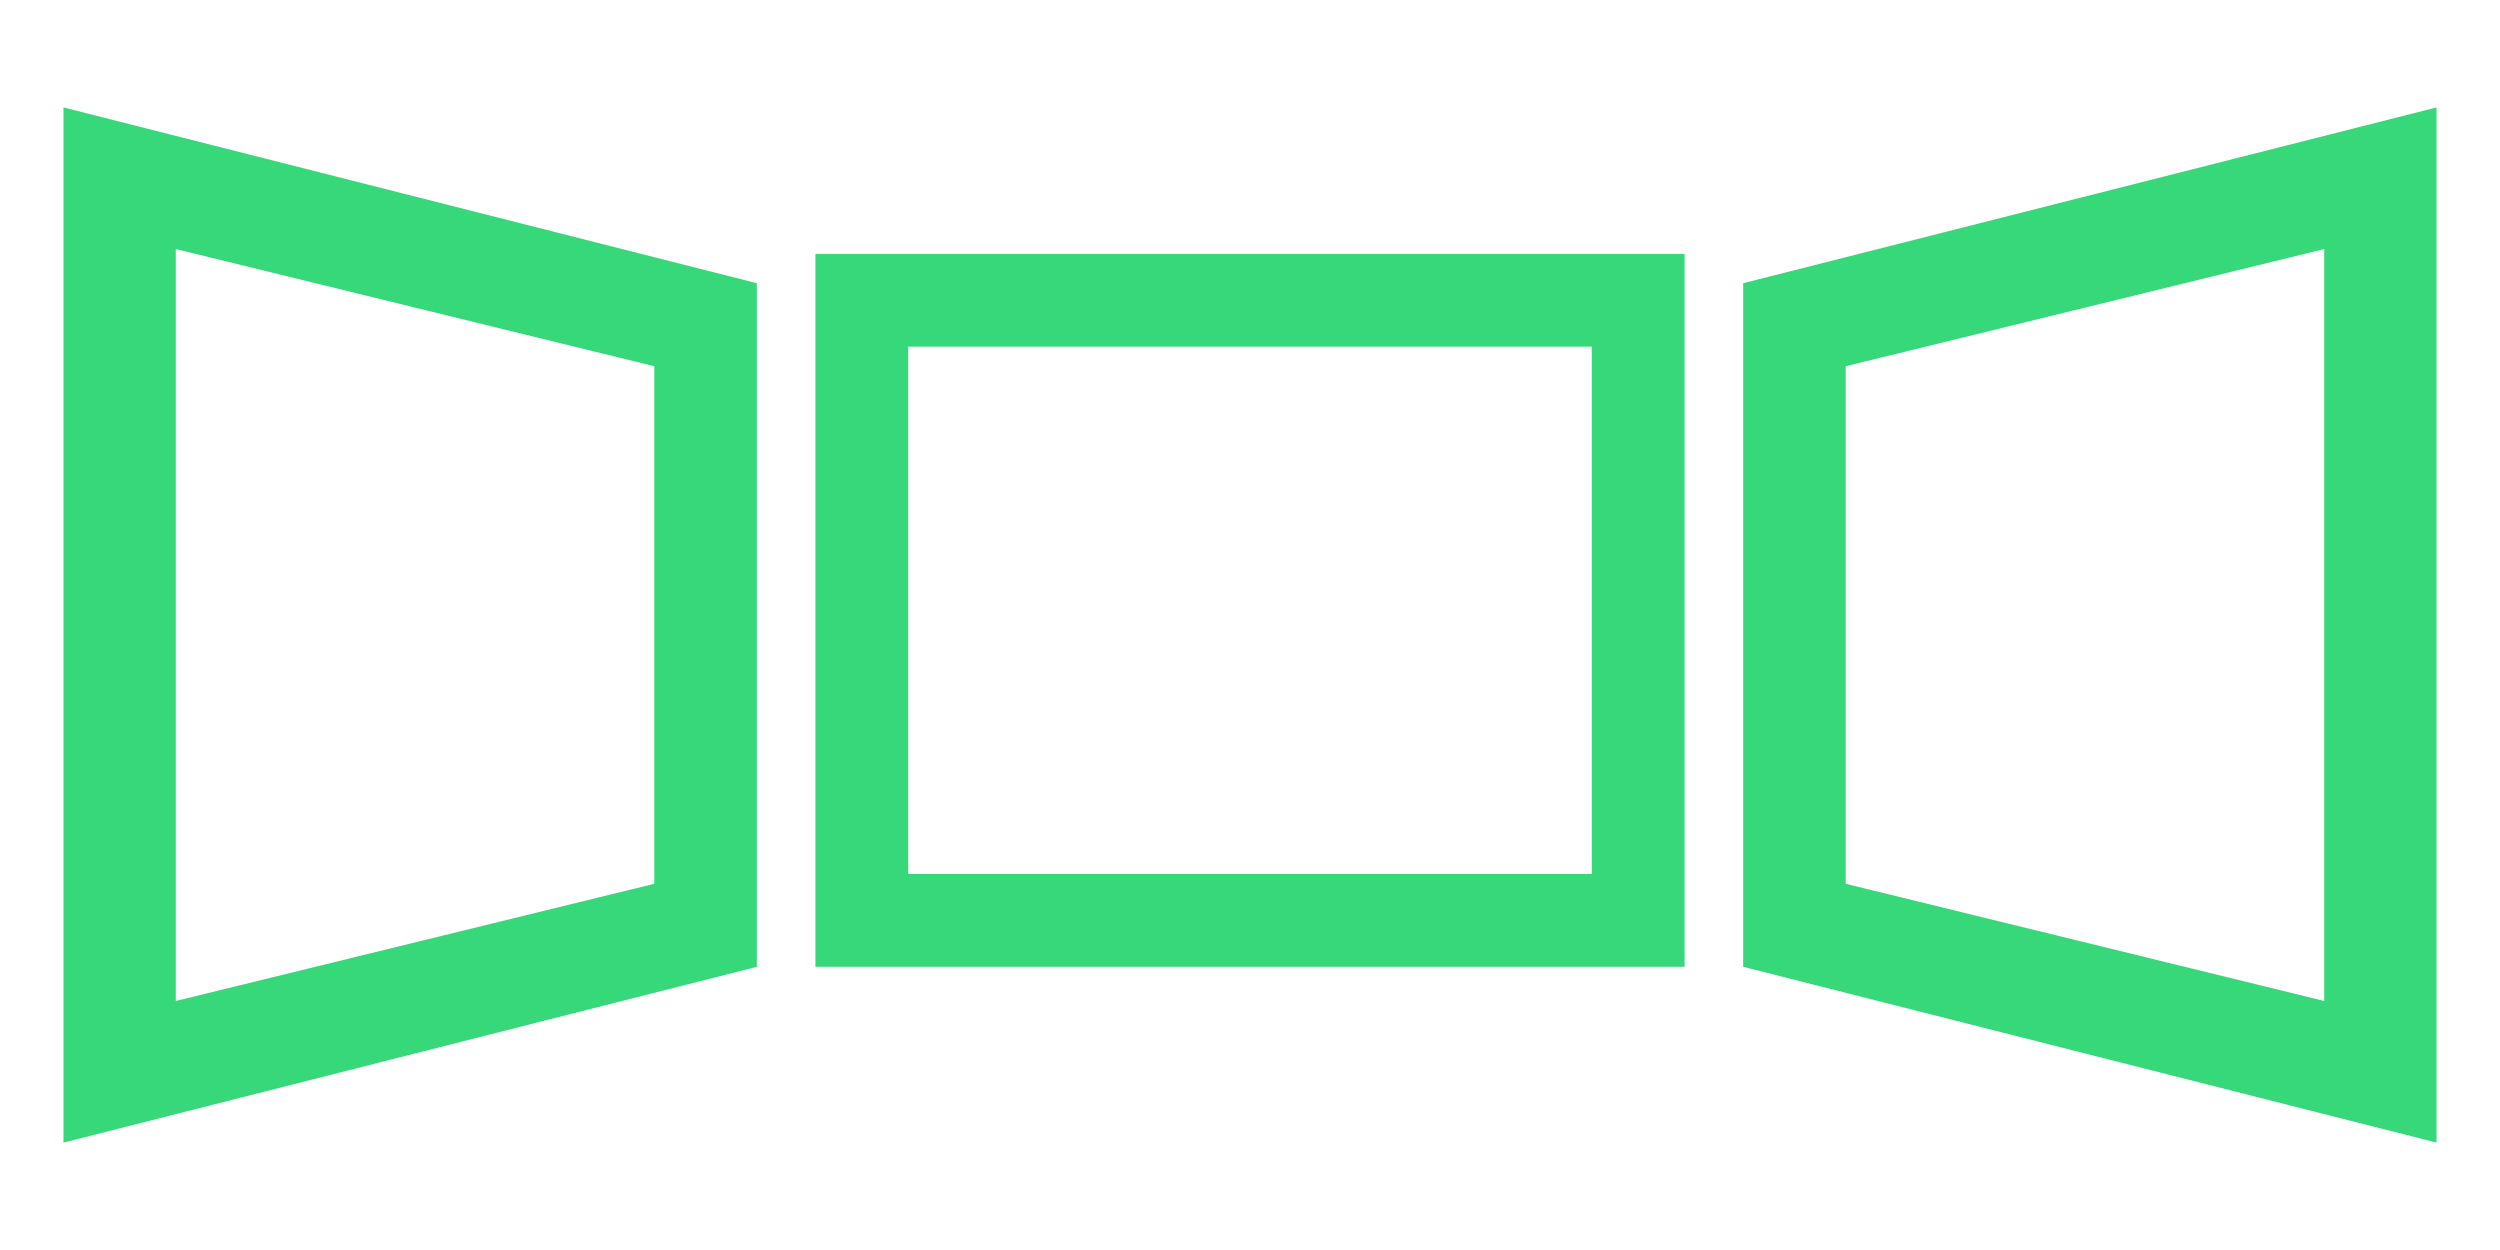
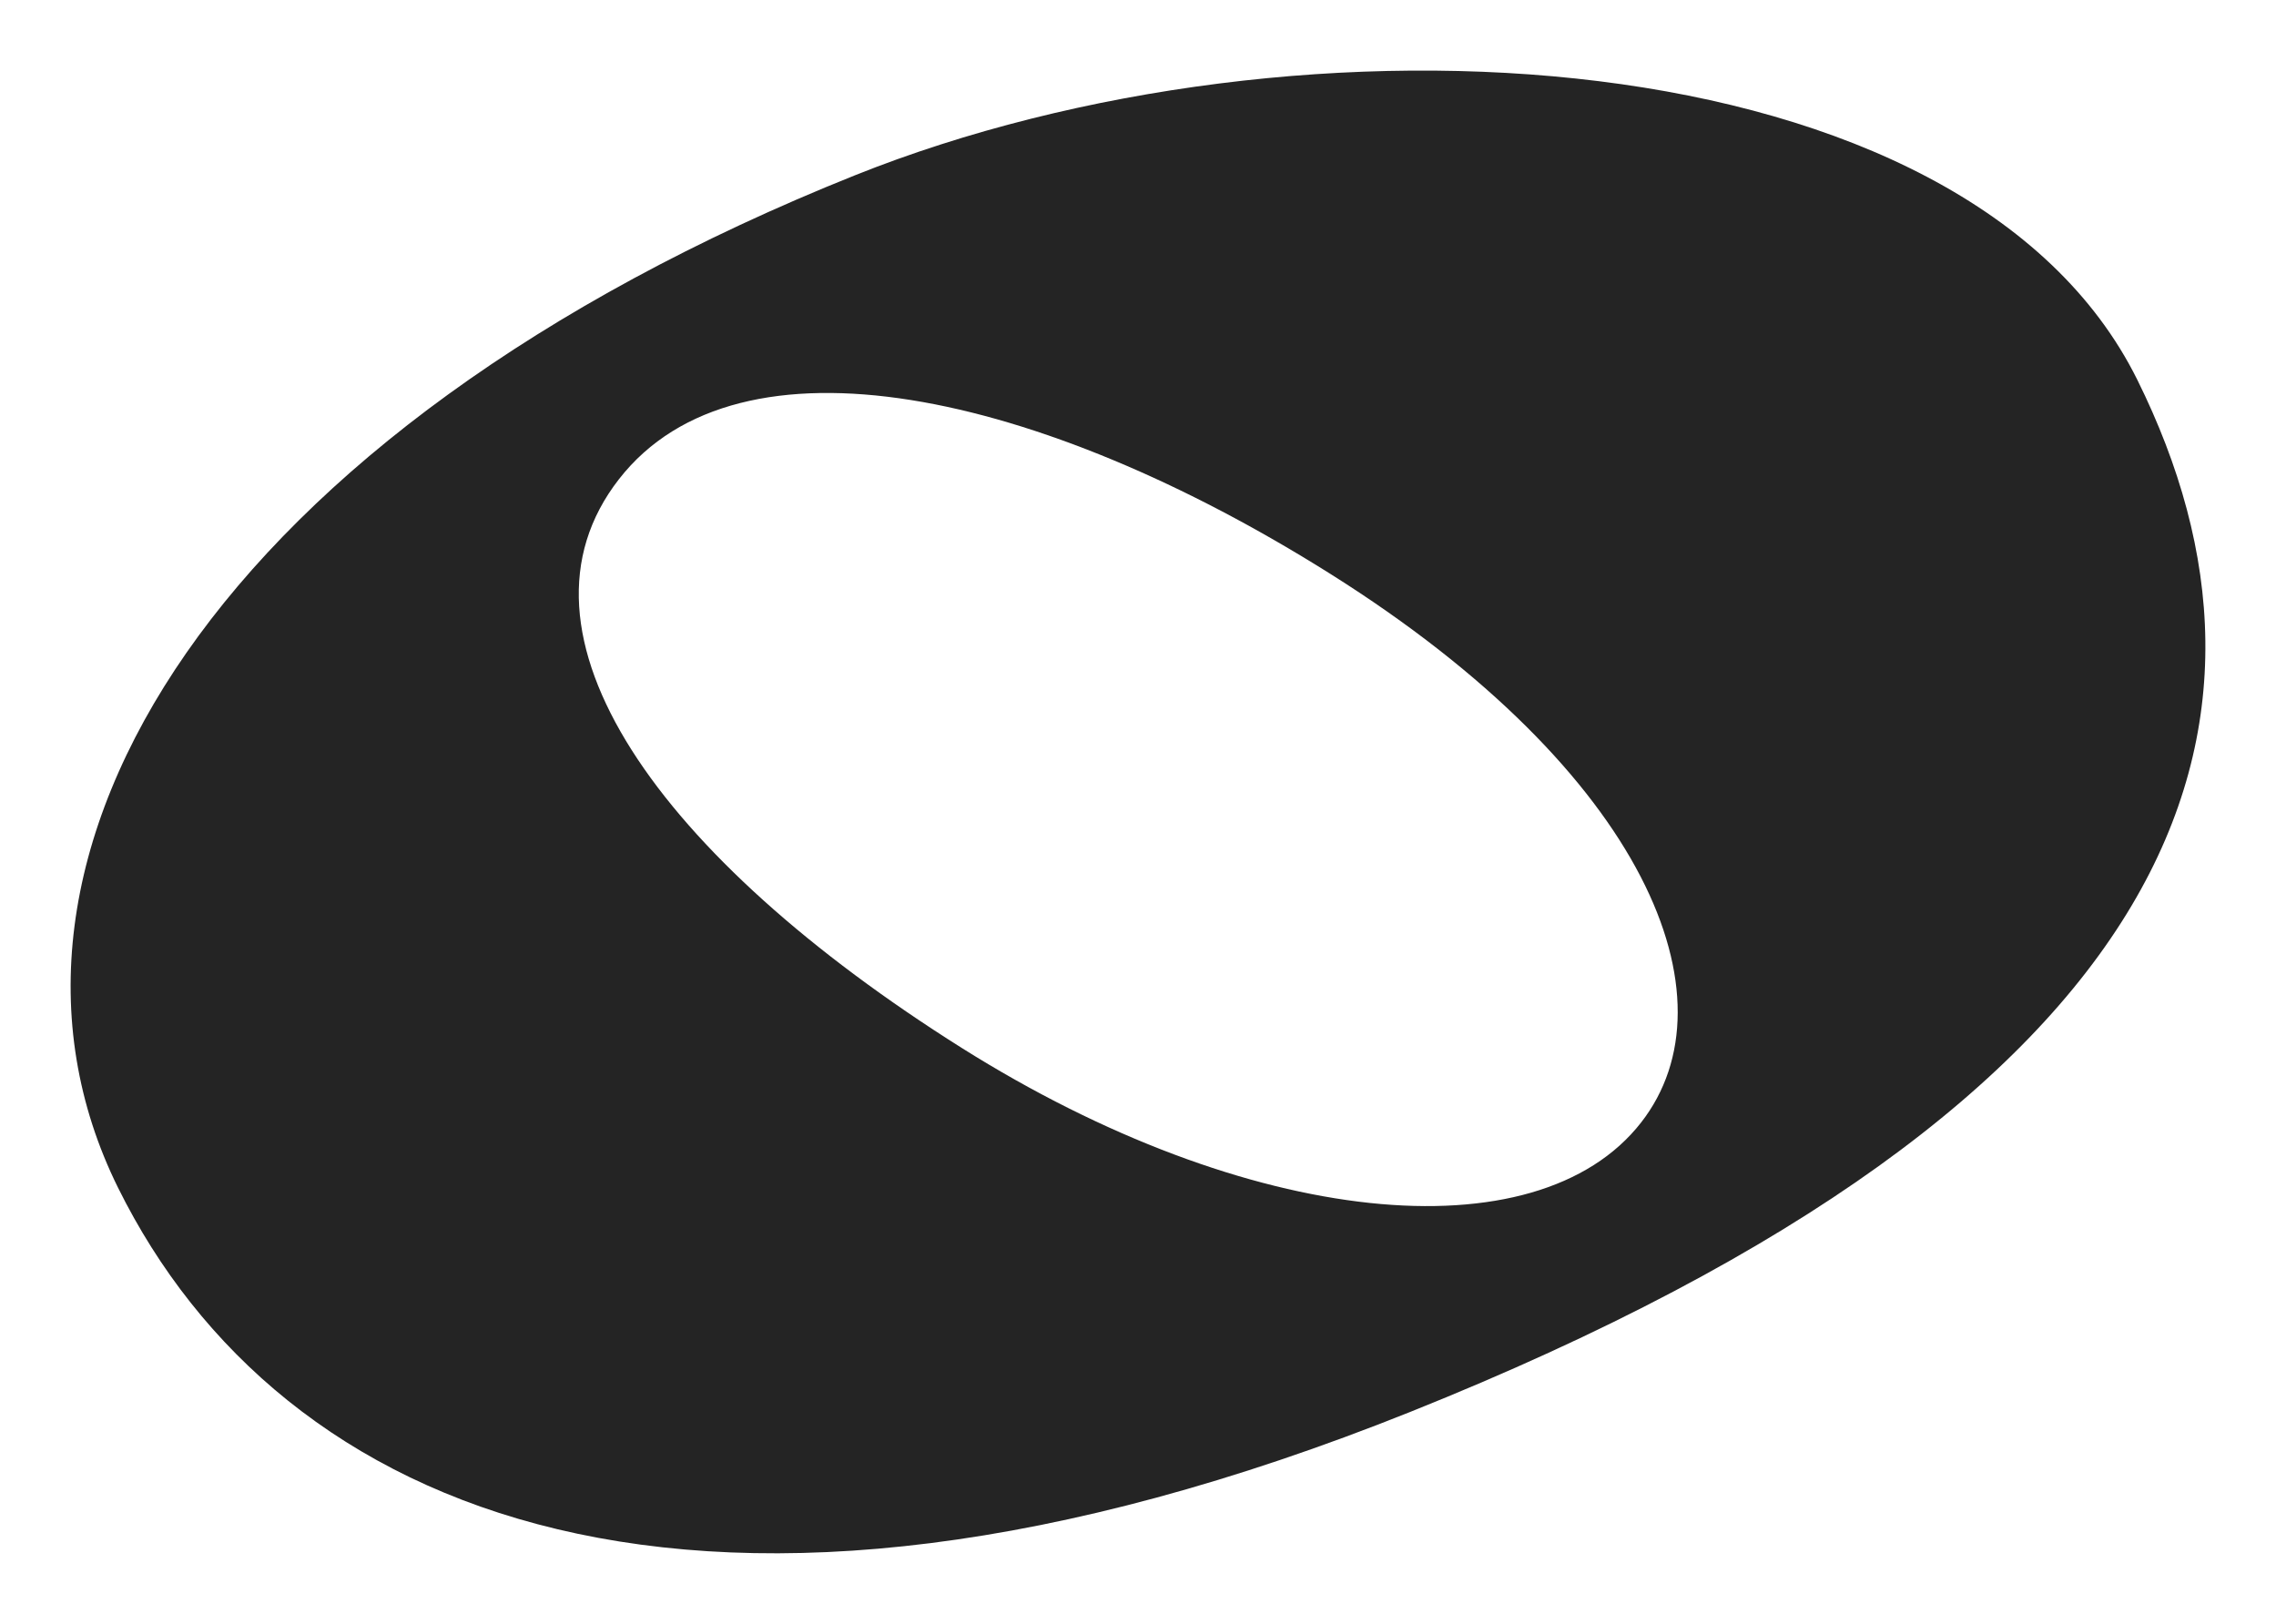
- <svg xmlns="http://www.w3.org/2000/svg" viewBox="0 0 512 256" role="img" aria-label="Project W.A.T.C.H. — three monitors">
-   <g transform="translate(13 22)">
-     <path fill="#36D879" fill-rule="evenodd" d="M0 0L142 36V176L0 212ZM23 29V183L121 159V53Z M154 30H332V176H154ZM173 49V157H313V49Z M344 36L486 0V212L344 176ZM365 53V159L463 183V29Z" />
+ <svg xmlns="http://www.w3.org/2000/svg" width="782" height="558" viewBox="0 0 782 558" role="img" aria-label="Motet">
+   <g fill="#242424" transform="translate(24.26308 24.25435) scale(1) translate(-953.2038 503.7457)">
+     <path transform="matrix(0.9613043 0 0 0.8640275 51.07602 -15.09923)" fill-rule="evenodd" d="M1218.77 -523.90C991.31 -422.63 896.79 -252.91 955.42 -121.21C1013.20 8.55 1162.42 81.35 1417.23 -32.10C1697.71 -156.98 1737.49 -306.96 1677.13 -442.53C1615.90 -580.04 1377.81 -594.71 1218.77 -523.90ZM1134.42 -403.04C1177.44 -464.48 1284.76 -438.16 1388.79 -365.32C1501.83 -286.17 1534.18 -196.37 1499.77 -147.22C1462.48 -93.98 1359.26 -105.22 1256.87 -176.91C1148.74 -252.63 1091.41 -341.60 1134.42 -403.04Z" />
  </g>
</svg>
